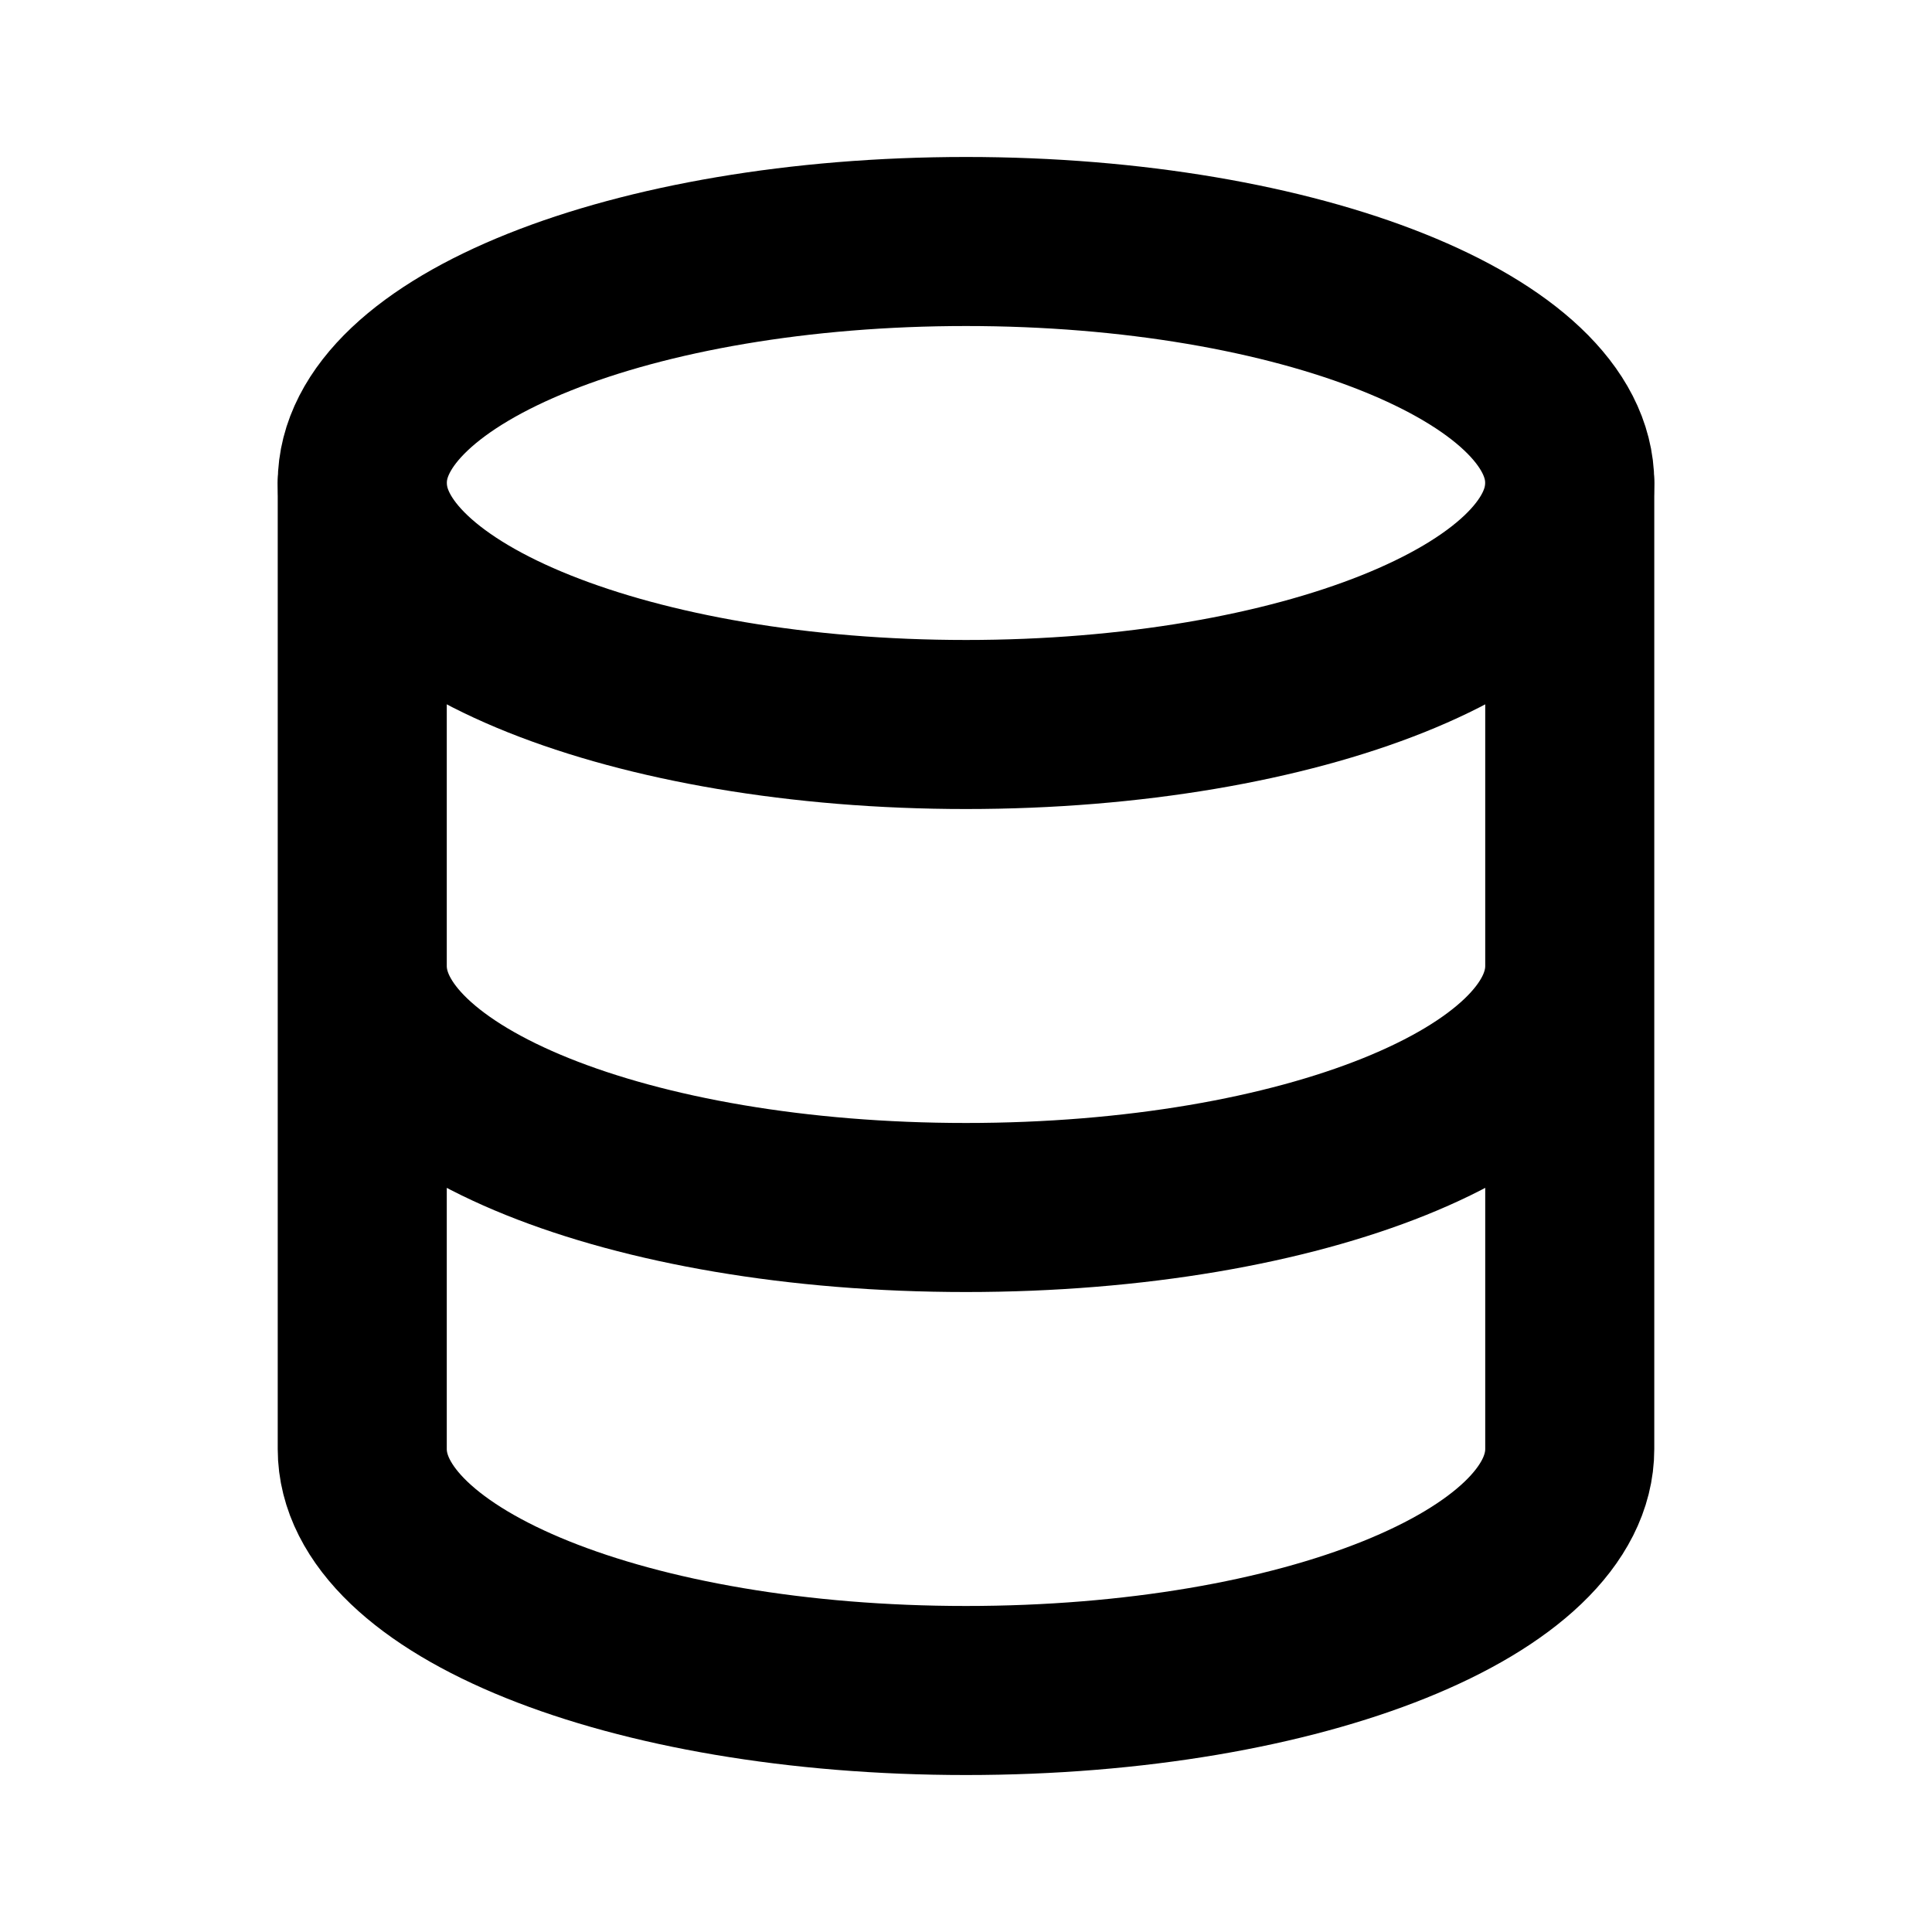
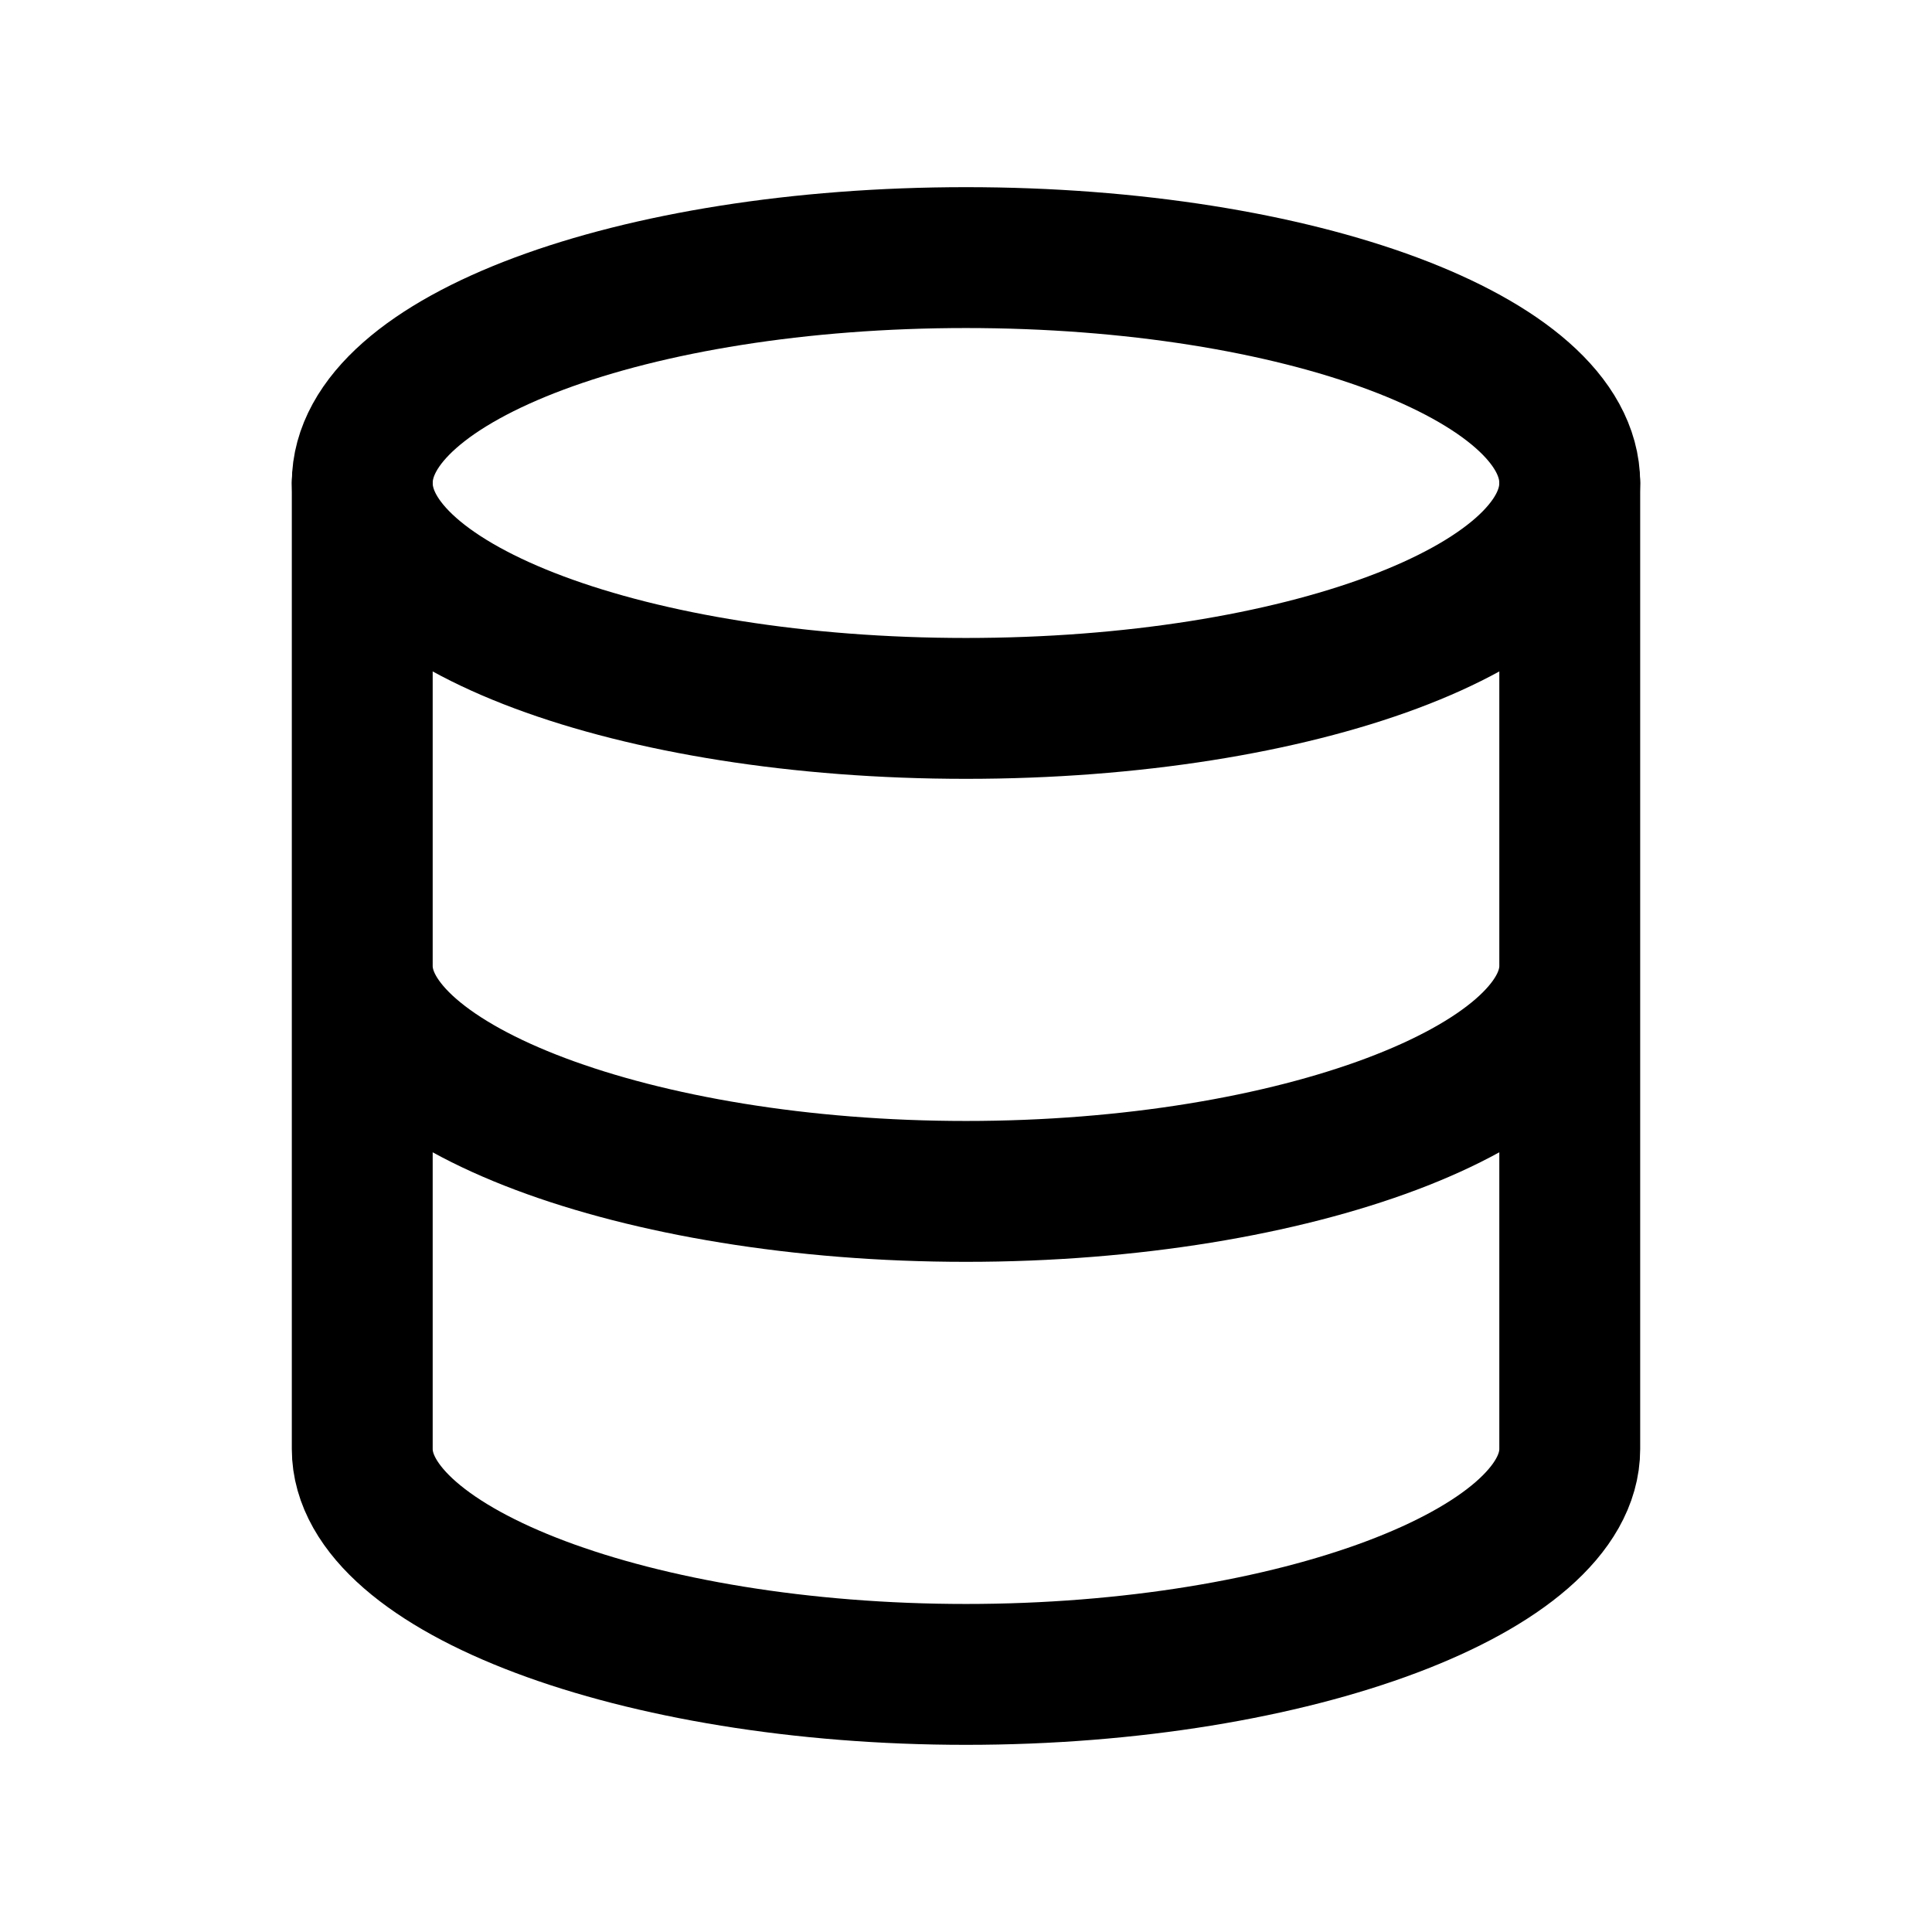
- <svg xmlns="http://www.w3.org/2000/svg" viewBox="0 0 16 16" fill="none" stroke="currentColor" stroke-width="1.4" stroke-linecap="round" stroke-linejoin="round">
-   <ellipse cx="8" cy="4" rx="5" ry="2" />
-   <path d="M3 4v8c0 1.1 2.2 2 5 2s5-.9 5-2V4M3 8c0 1.1 2.2 2 5 2s5-.9 5-2" />
+ <svg xmlns="http://www.w3.org/2000/svg" viewBox="0 0 24 24" fill="none" stroke="currentColor" stroke-width="1.75" stroke-linecap="round" stroke-linejoin="round">
+   <ellipse cx="12" cy="6" rx="7.5" ry="2.8" />
+   <path d="M4.5 6v12c0 1.5 3.4 2.8 7.5 2.8s7.5-1.3 7.5-2.8V6M4.5 12c0 1.5 3.4 2.8 7.5 2.8s7.5-1.3 7.5-2.8" />
</svg>
